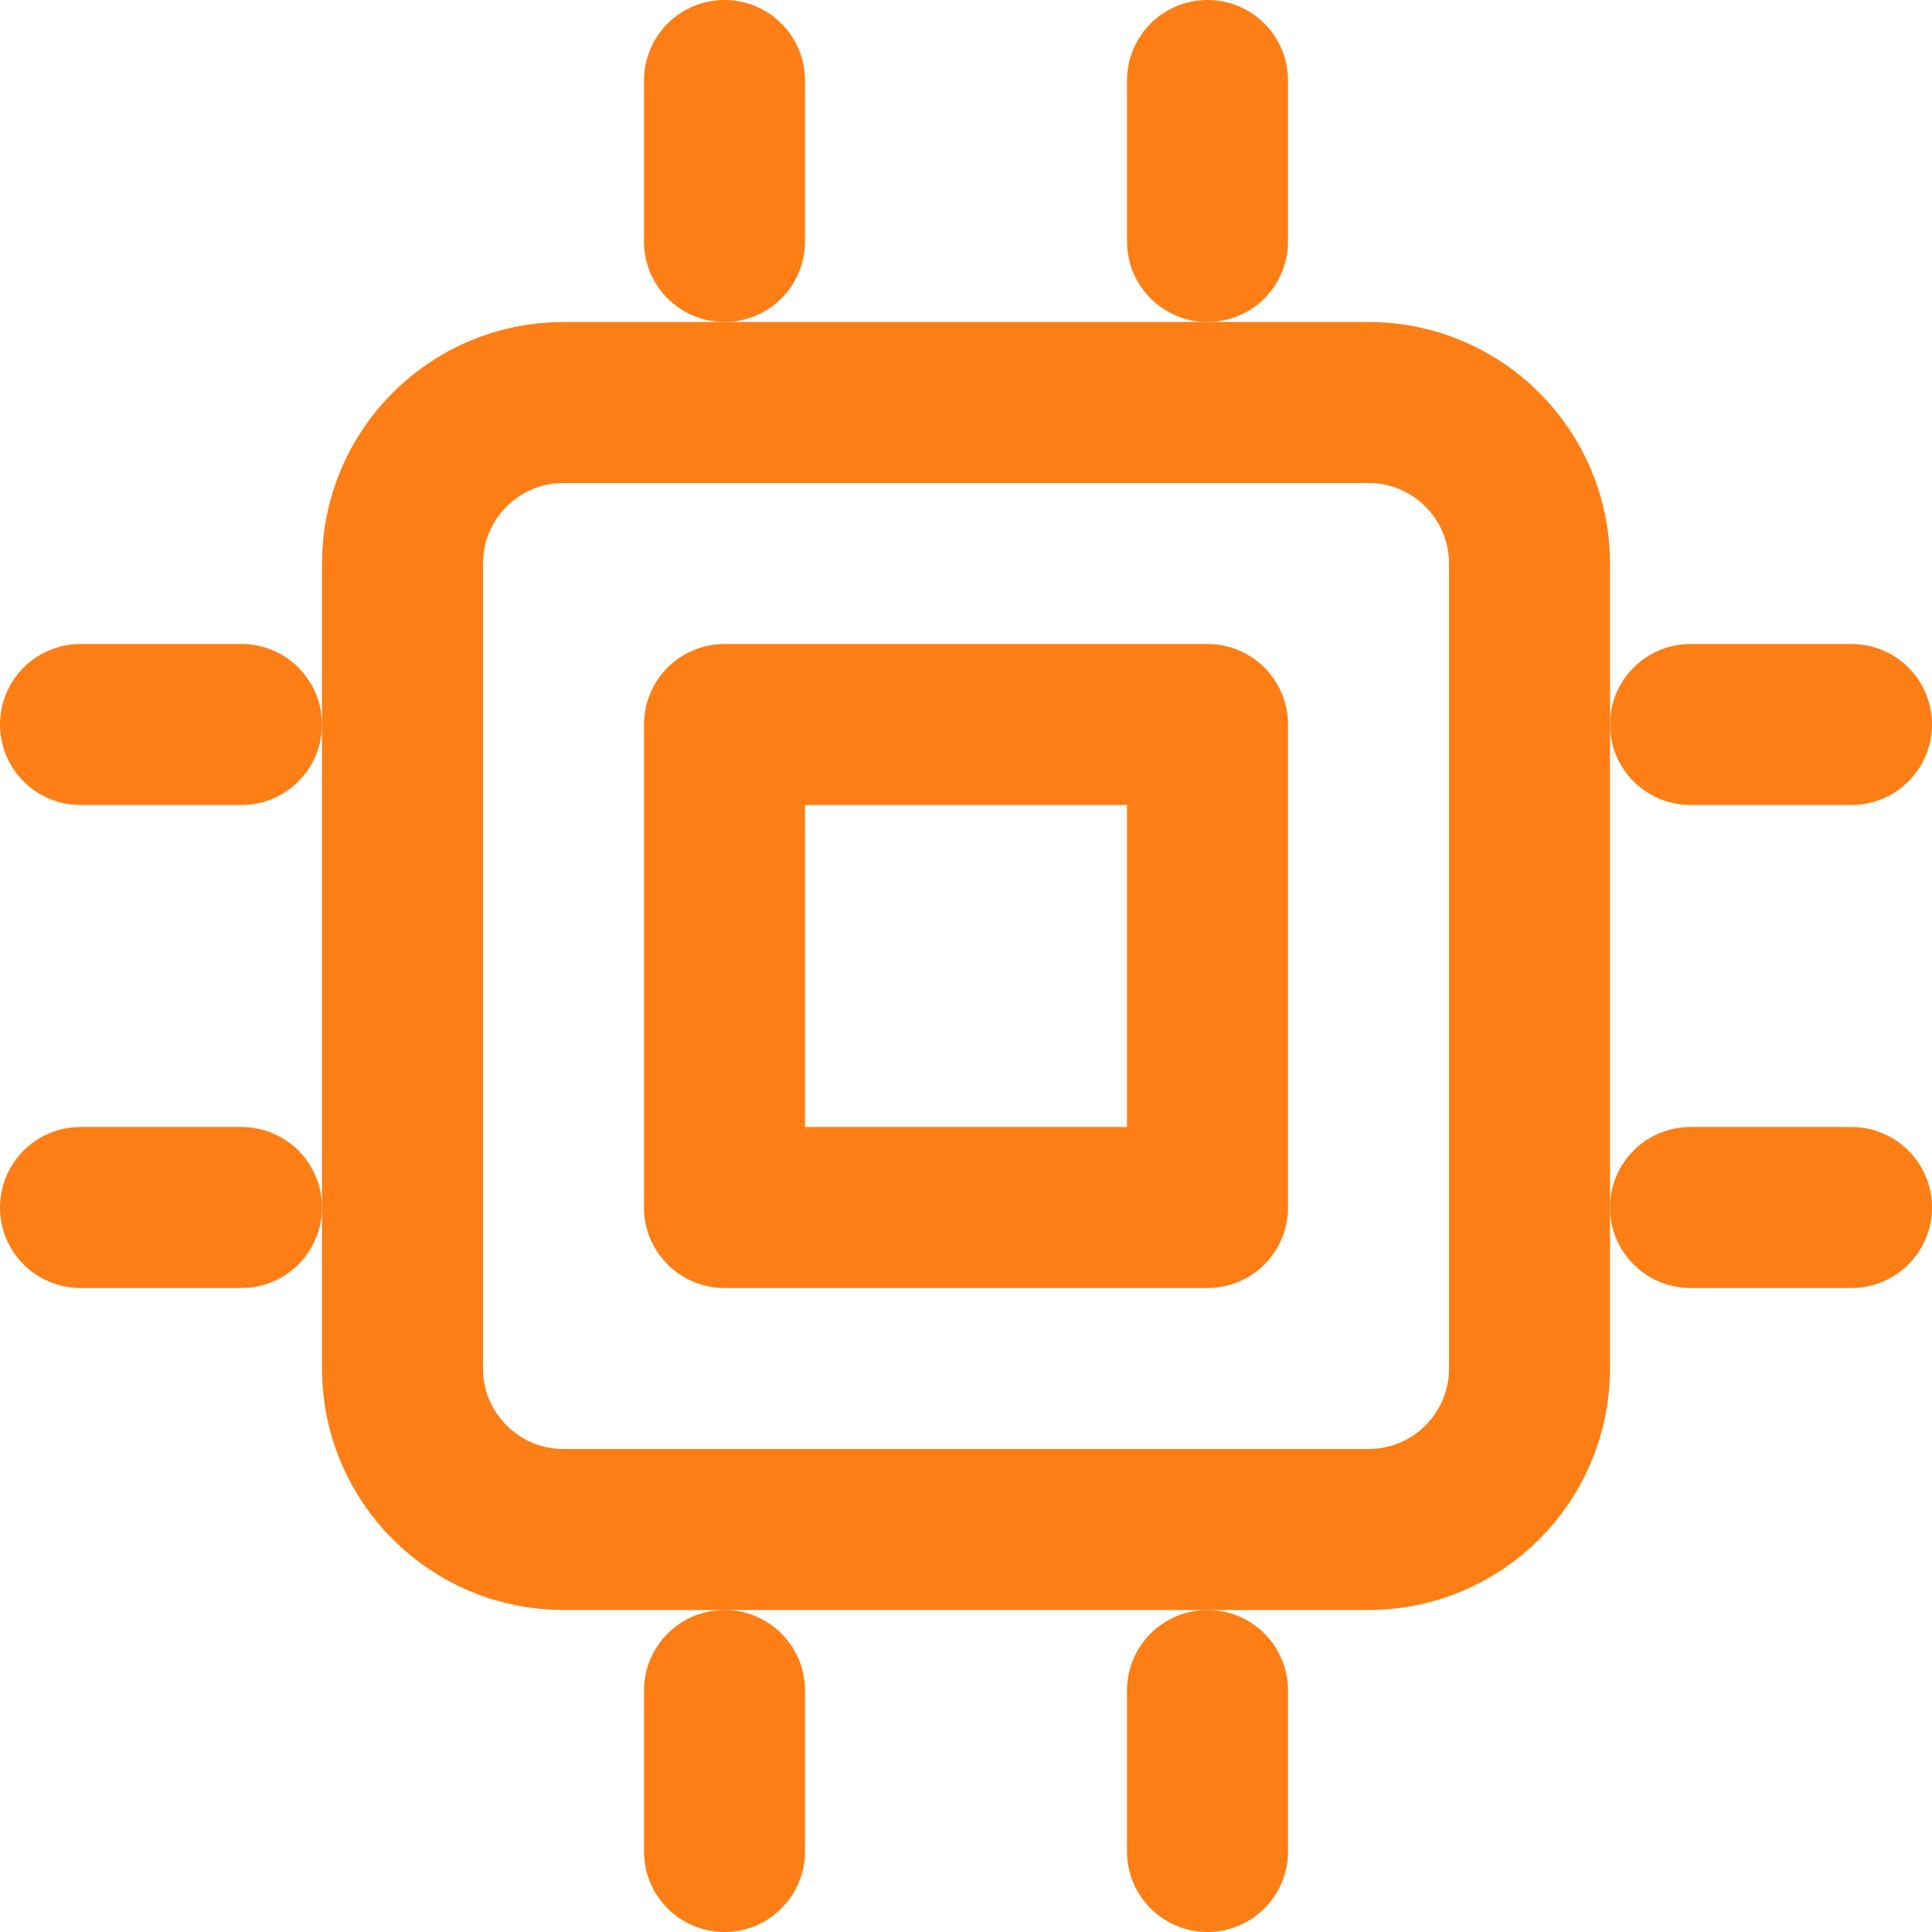
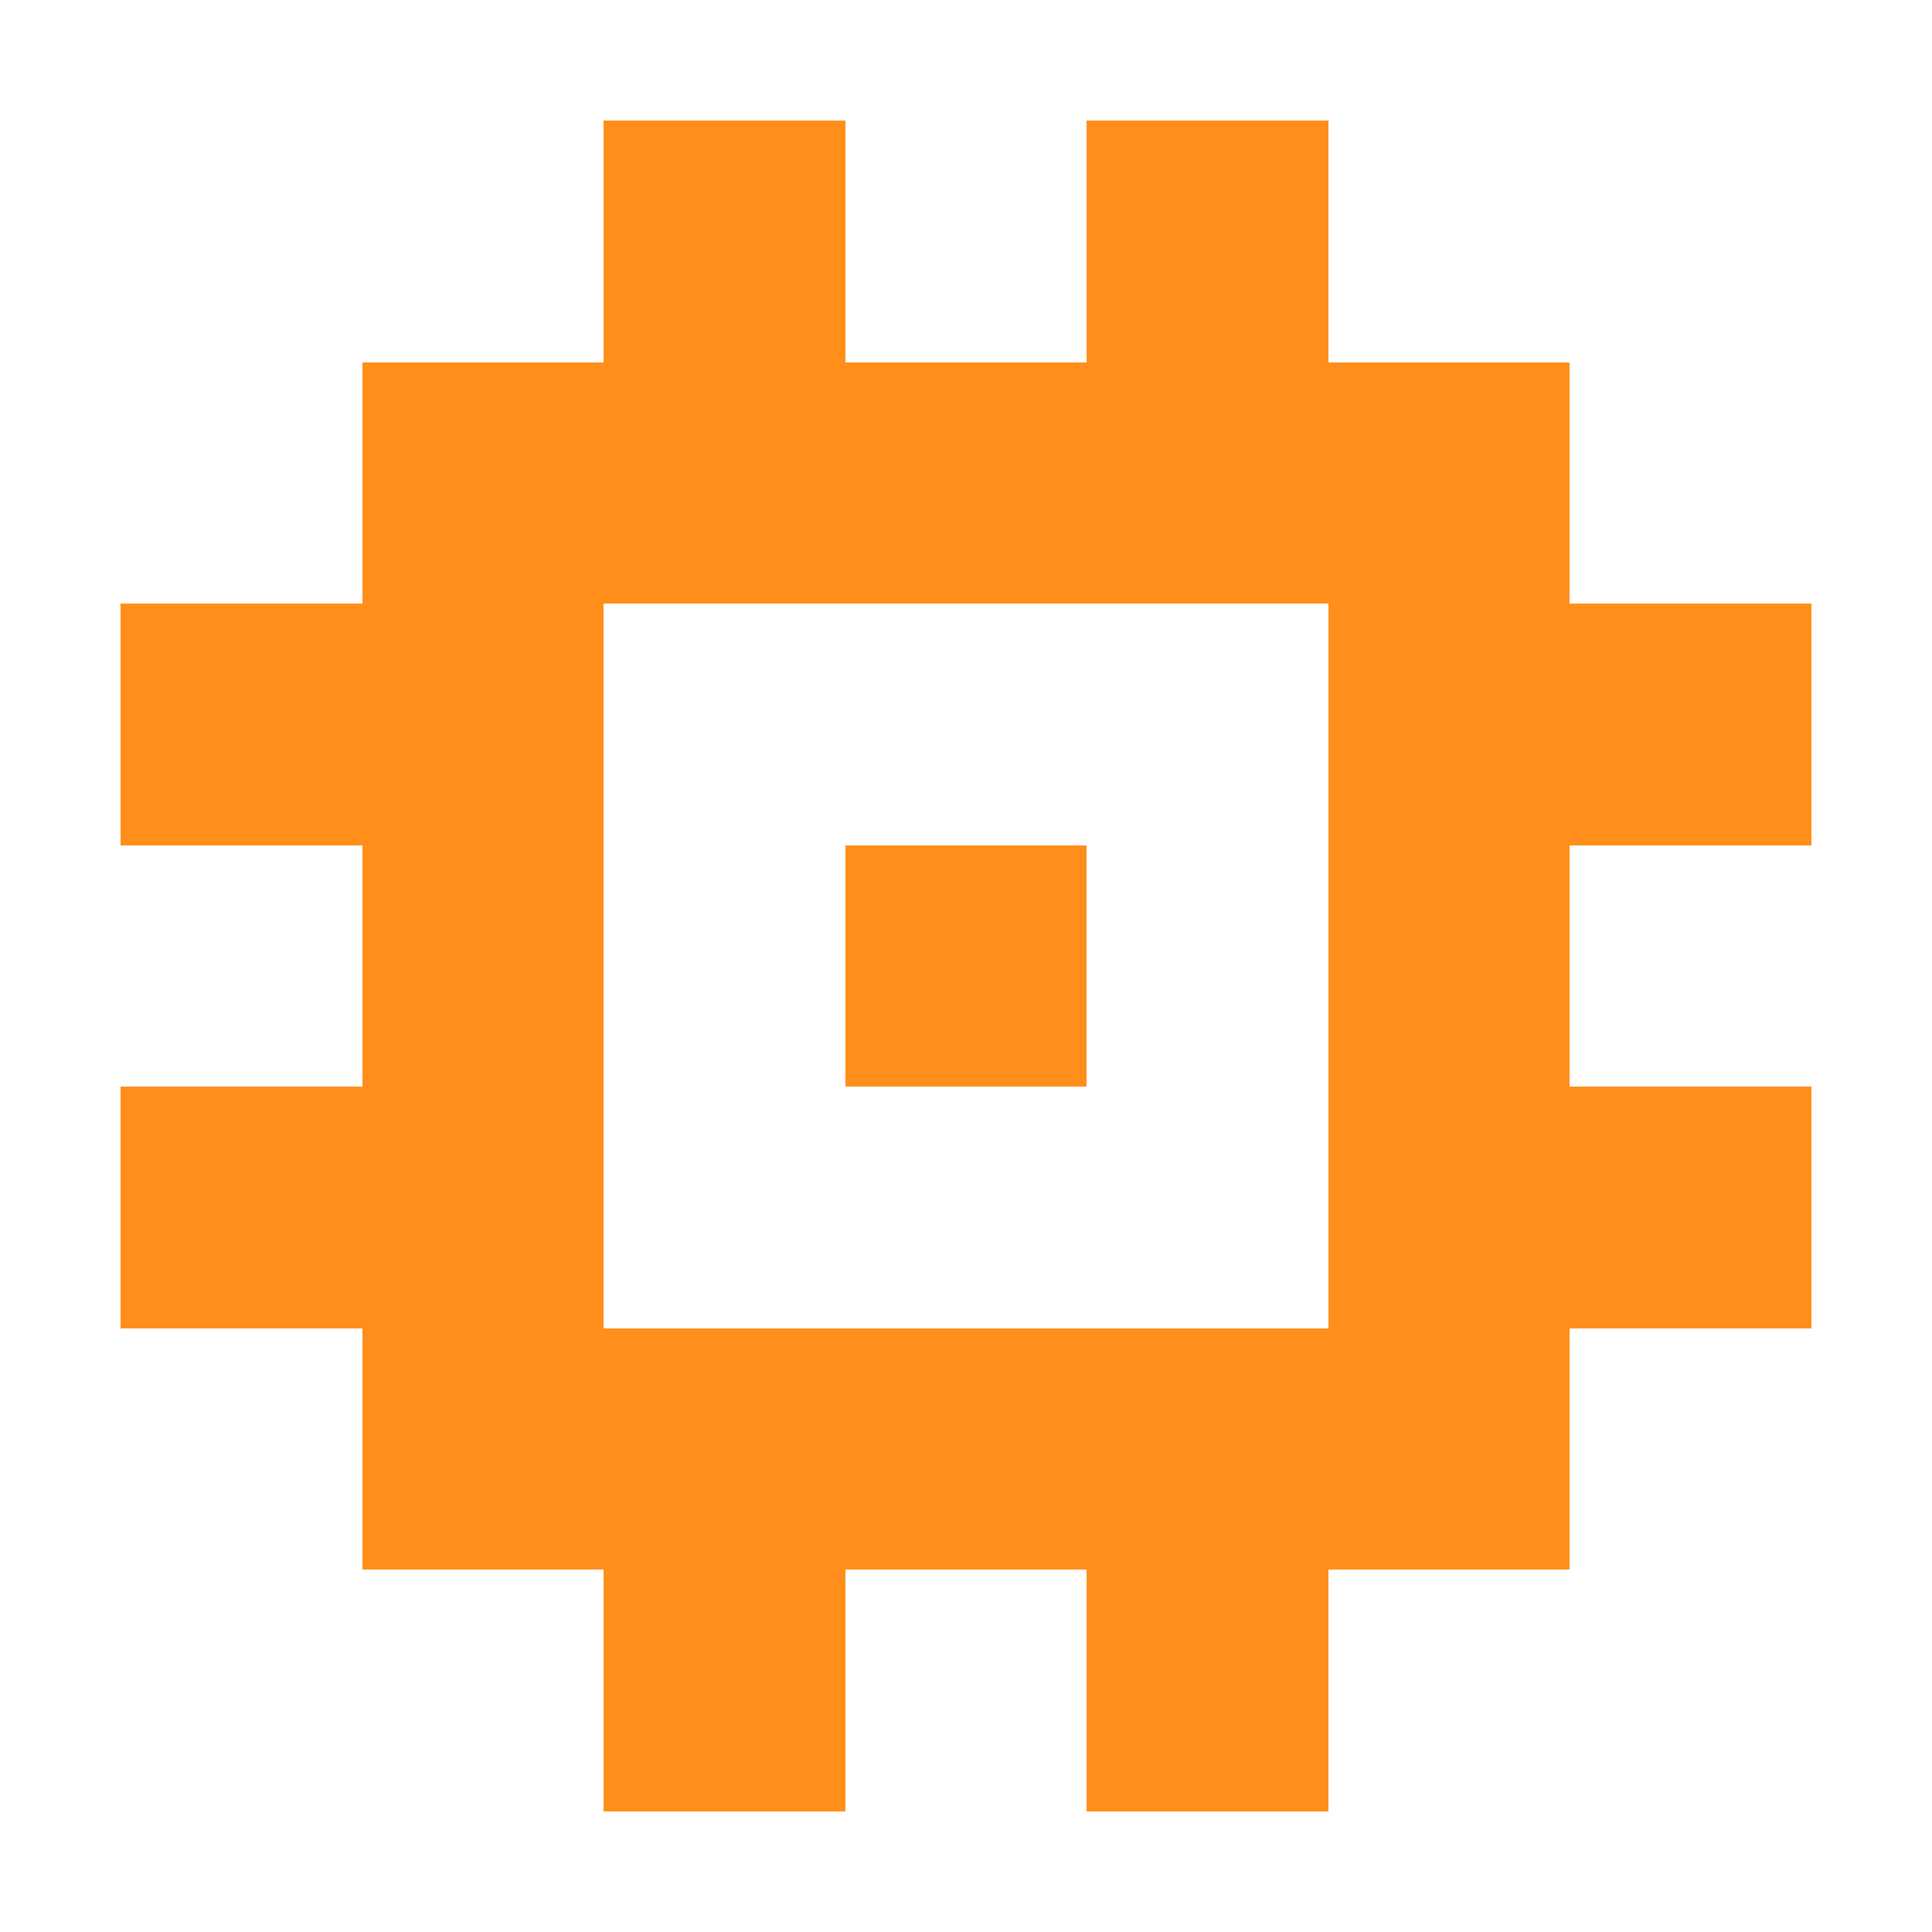
- <svg xmlns="http://www.w3.org/2000/svg" width="24" height="24" viewBox="0 0 24 24" fill="none" stroke="#fd7e14" stroke-width="2" stroke-linecap="round" stroke-linejoin="round">
-   <rect x="5" y="5" width="14" height="14" rx="2" />
-   <path d="M9 9h6v6H9z" />
-   <path d="M9 1v2" />
-   <path d="M15 1v2" />
-   <path d="M9 21v2" />
-   <path d="M15 21v2" />
-   <path d="M1 9h2" />
-   <path d="M1 15h2" />
-   <path d="M21 9h2" />
-   <path d="M21 15h2" />
+ <svg xmlns="http://www.w3.org/2000/svg" width="32" height="32" viewBox="0 0 16 16" shape-rendering="crispEdges">
+   <path fill="#ff8f1a" fill-rule="evenodd" d="M3 3h10v10H3zM5 5v6h6V5zM7 7h2v2H7zM5 1h2v2H5zM9 1h2v2H9zM5 13h2v2H5zM9 13h2v2H9zM1 5h2v2H1zM1 9h2v2H1zM13 5h2v2h-2zM13 9h2v2h-2z" />
</svg>
